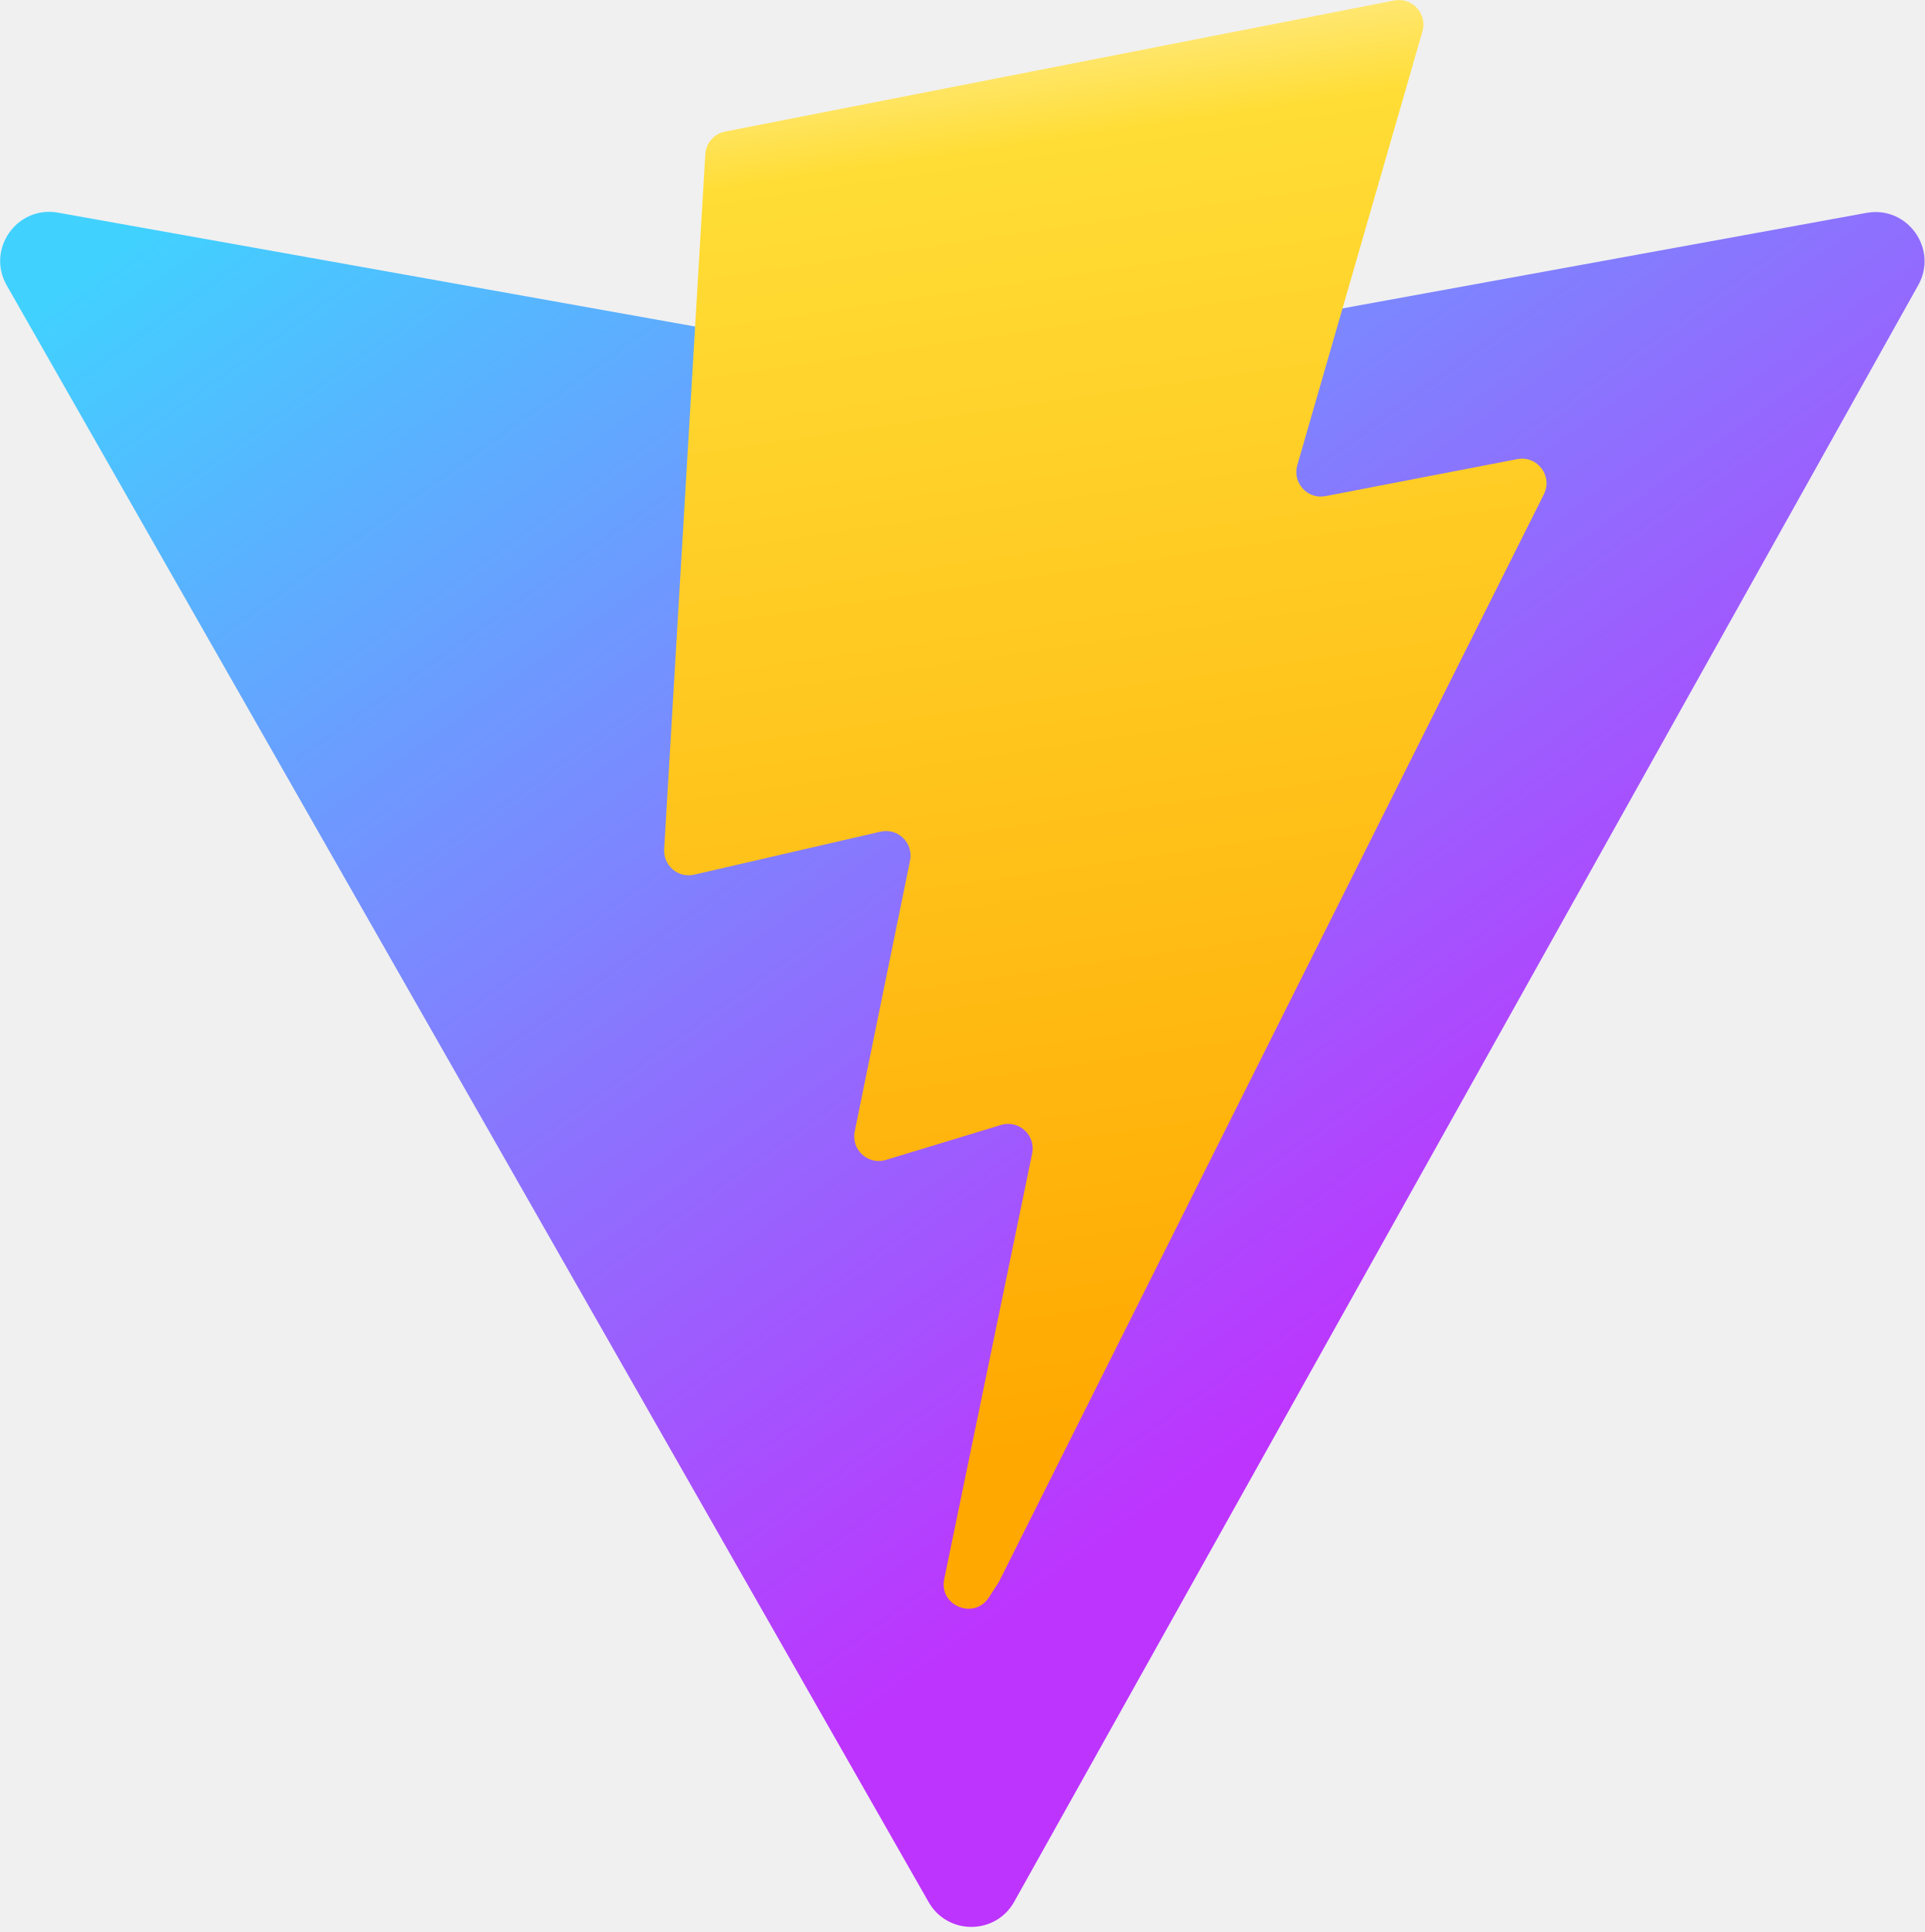
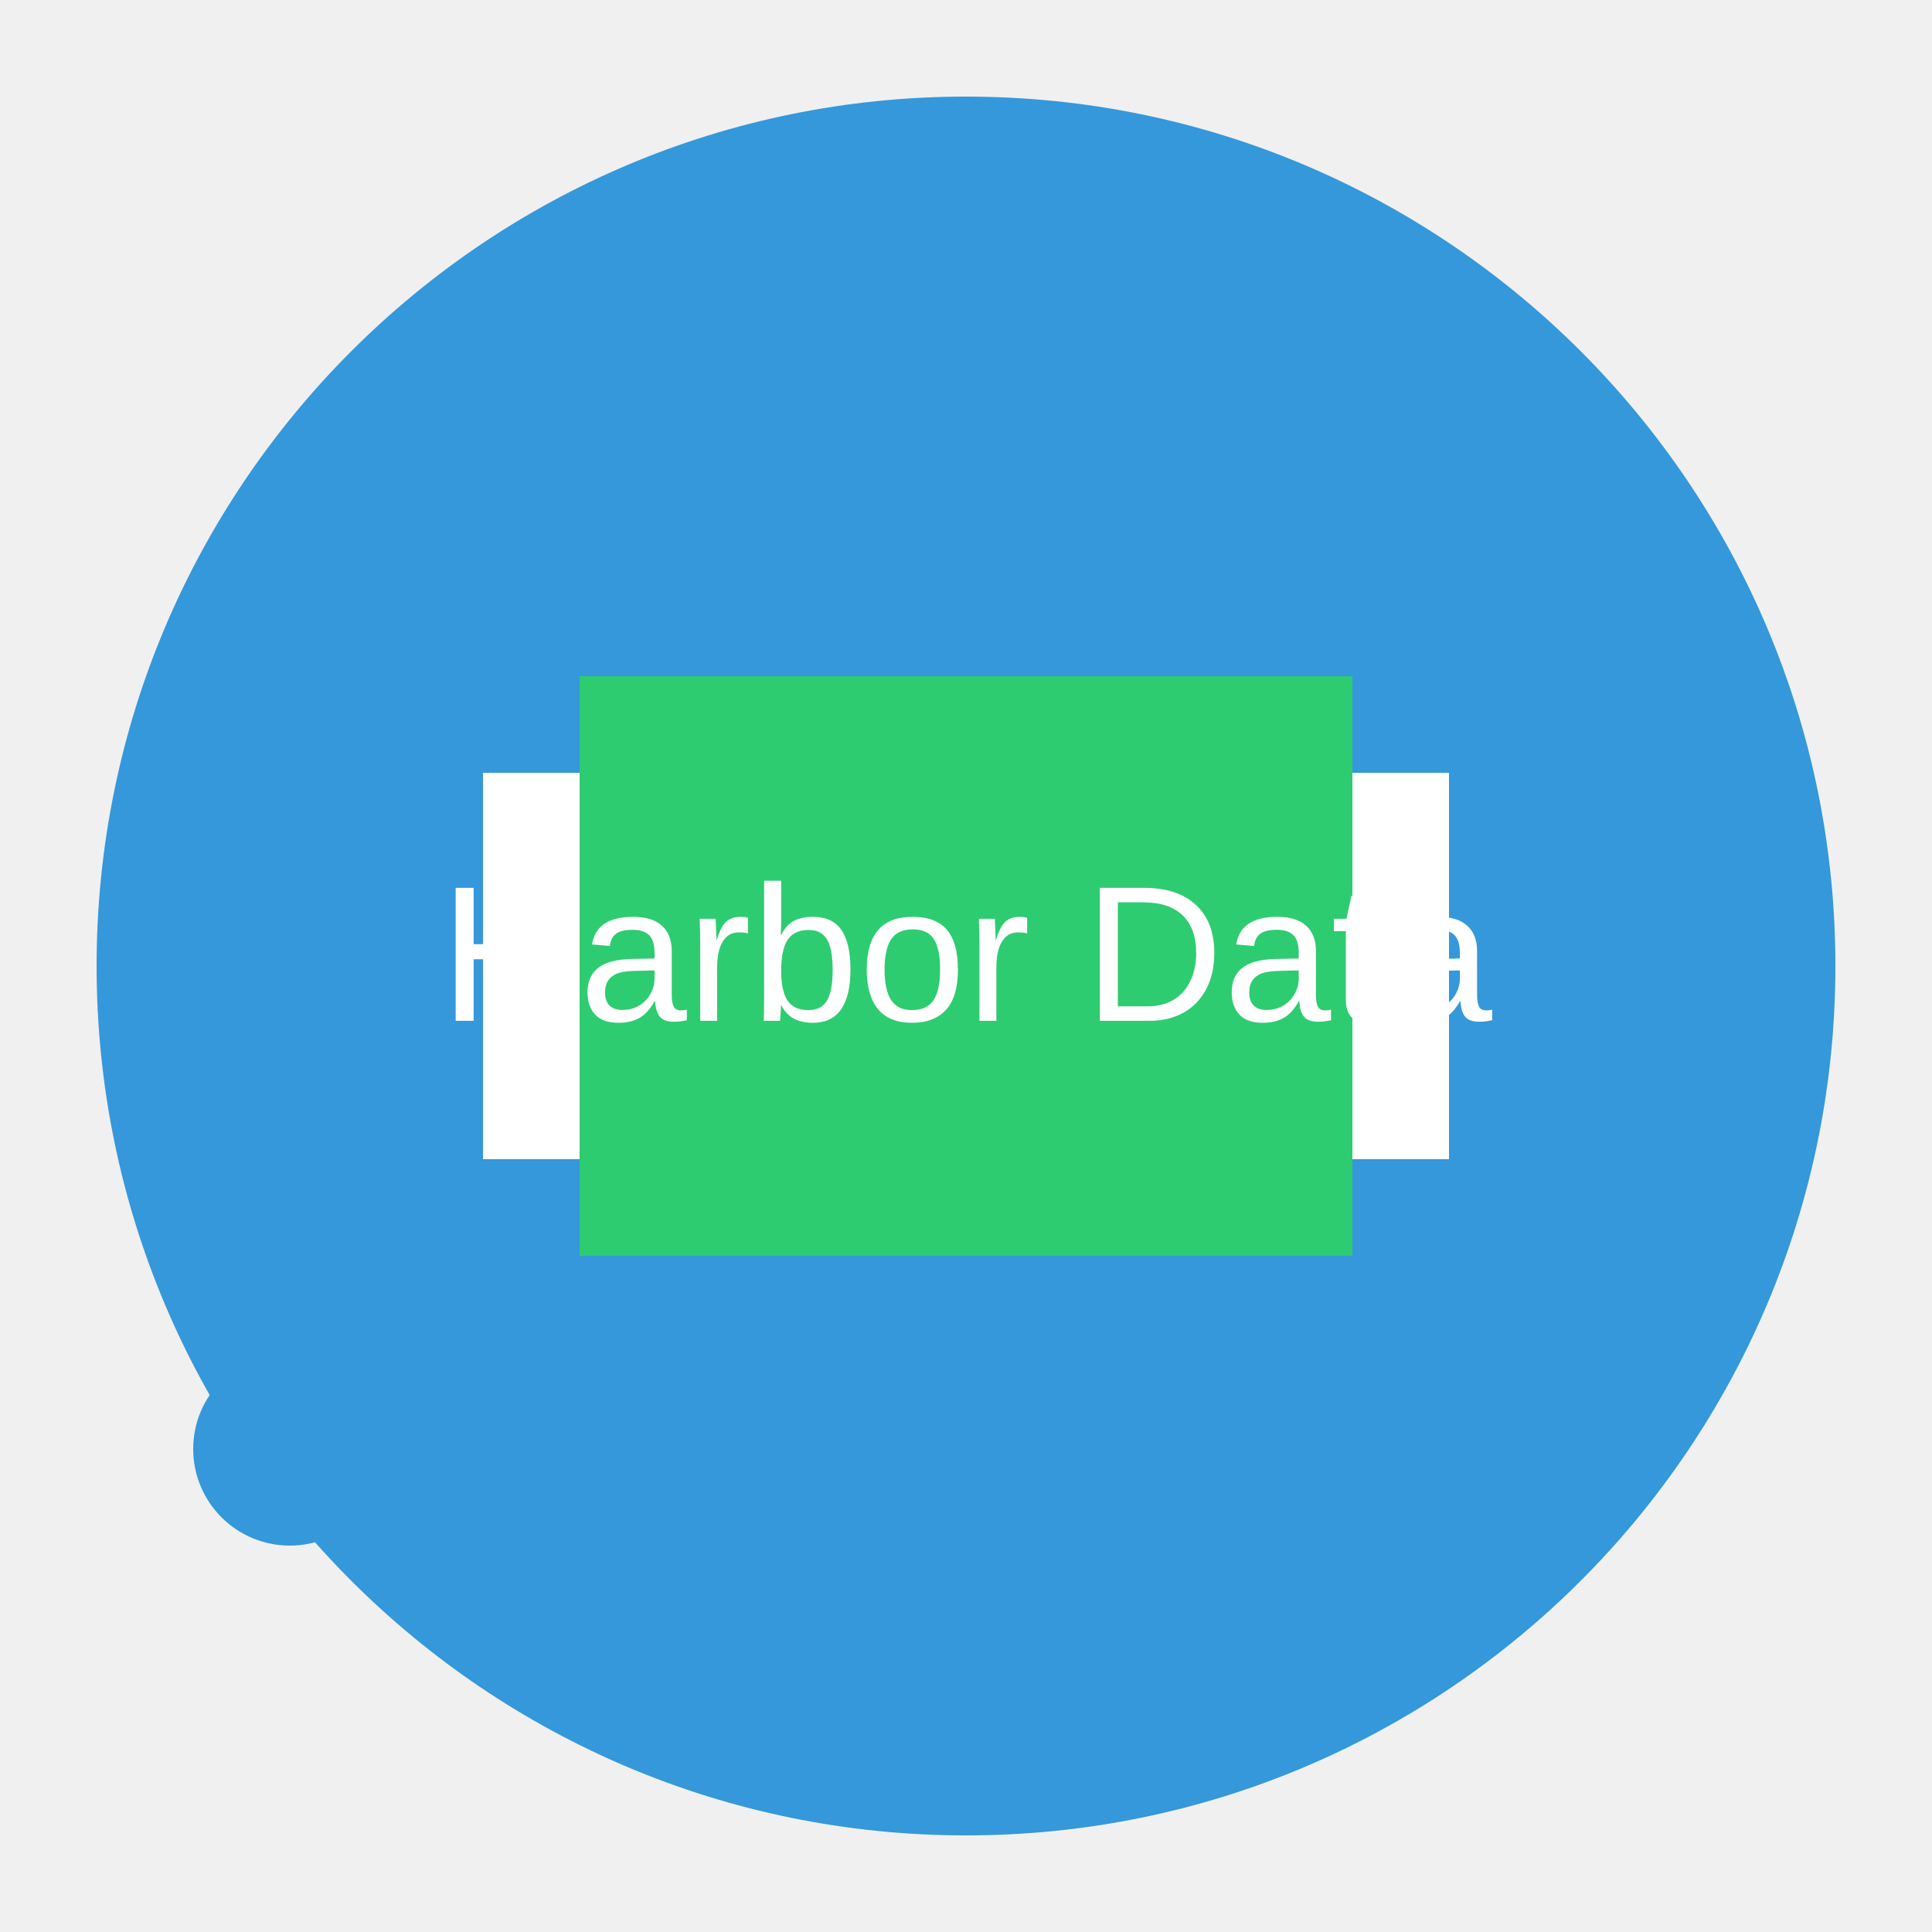
- <svg xmlns="http://www.w3.org/2000/svg" aria-hidden="true" role="img" class="iconify iconify--logos" width="31.88" height="32" preserveAspectRatio="xMidYMid meet" viewBox="0 0 256 257">
-   <defs>
-     <linearGradient id="IconifyId1813088fe1fbc01fb466" x1="-.828%" x2="57.636%" y1="7.652%" y2="78.411%">
-       <stop offset="0%" stop-color="#41D1FF" />
-       <stop offset="100%" stop-color="#BD34FE" />
-     </linearGradient>
-     <linearGradient id="IconifyId1813088fe1fbc01fb467" x1="43.376%" x2="50.316%" y1="2.242%" y2="89.03%">
-       <stop offset="0%" stop-color="#FFEA83" />
-       <stop offset="8.333%" stop-color="#FFDD35" />
-       <stop offset="100%" stop-color="#FFA800" />
-     </linearGradient>
-   </defs>
-   <path fill="url(#IconifyId1813088fe1fbc01fb466)" d="M255.153 37.938L134.897 252.976c-2.483 4.44-8.862 4.466-11.382.048L.875 37.958c-2.746-4.814 1.371-10.646 6.827-9.67l120.385 21.517a6.537 6.537 0 0 0 2.322-.004l117.867-21.483c5.438-.991 9.574 4.796 6.877 9.62Z" />
-   <path fill="url(#IconifyId1813088fe1fbc01fb467)" d="M185.432.063L96.44 17.501a3.268 3.268 0 0 0-2.634 3.014l-5.474 92.456a3.268 3.268 0 0 0 3.997 3.378l24.777-5.718c2.318-.535 4.413 1.507 3.936 3.838l-7.361 36.047c-.495 2.426 1.782 4.5 4.151 3.78l15.304-4.649c2.372-.72 4.652 1.36 4.15 3.788l-11.698 56.621c-.732 3.542 3.979 5.473 5.943 2.437l1.313-2.028l72.516-144.72c1.215-2.423-.88-5.186-3.54-4.672l-25.505 4.922c-2.396.462-4.435-1.77-3.759-4.114l16.646-57.705c.677-2.35-1.37-4.583-3.769-4.113Z" />
+ <svg xmlns="http://www.w3.org/2000/svg" viewBox="0 0 200 200" width="200" height="200">
+   <circle cx="100" cy="100" r="90" fill="#3498db" />
+   <rect x="50" y="80" width="100" height="40" fill="#ffffff" />
+   <rect x="60" y="70" width="80" height="60" fill="#2ecc71" />
+   <circle cx="30" cy="150" r="10" fill="#3498db" />
+   <circle cx="70" cy="150" r="10" fill="#3498db" />
+   <circle cx="110" cy="150" r="10" fill="#3498db" />
+   <circle cx="150" cy="150" r="10" fill="#3498db" />
+   <text x="50%" y="50%" dominant-baseline="middle" text-anchor="middle" font-family="Arial" font-size="20" fill="#ffffff">
+         Harbor Data
+     </text>
</svg>
